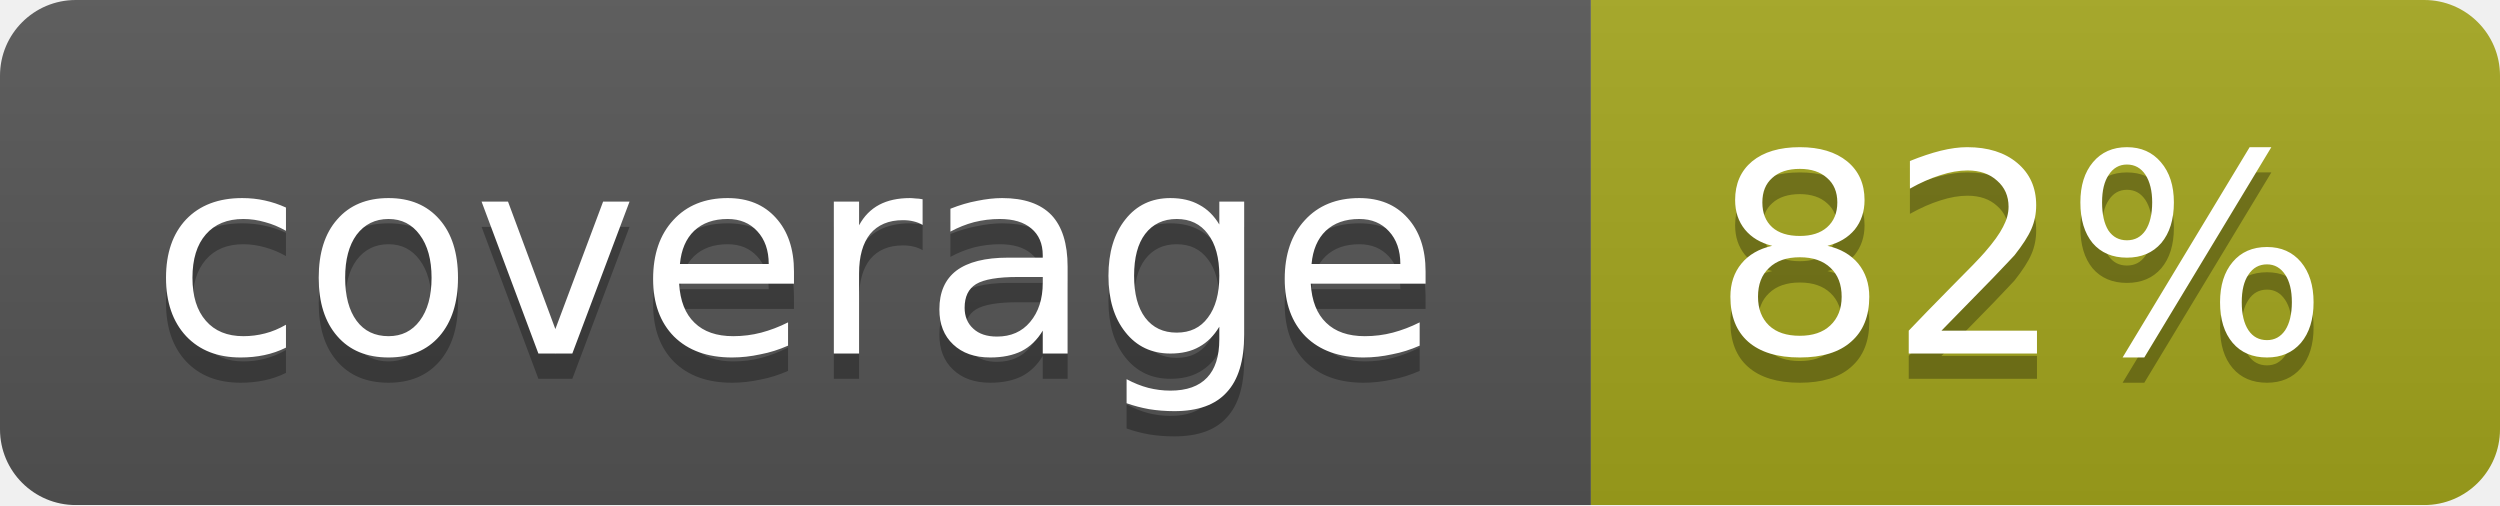
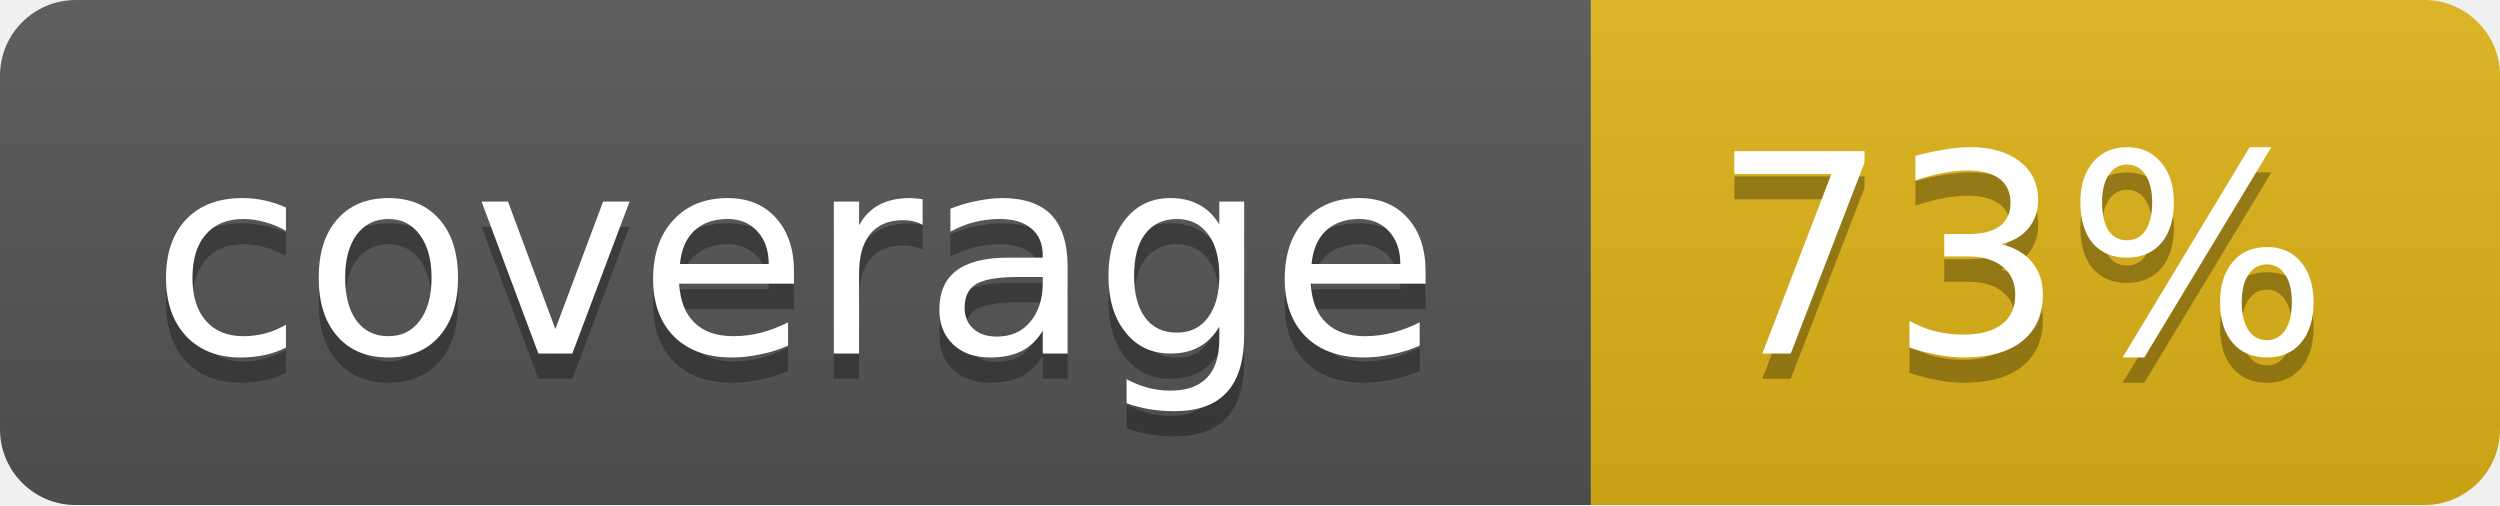
<svg xmlns="http://www.w3.org/2000/svg" width="99" height="20">
  <linearGradient id="b" x2="0" y2="100%">
    <stop offset="0" stop-color="#bbb" stop-opacity=".1" />
    <stop offset="1" stop-opacity=".1" />
  </linearGradient>
  <mask id="a">
    <rect width="99" height="20" rx="3" fill="#fff" />
  </mask>
  <g mask="url(#a)">
    <path fill="#555" d="M0 0h63v20H0z" />
-     <path fill="#a4a61d" d="M63 0h36v20H63z" />
+     <path fill="#dfb317" d="M63 0h36v20H63z" />
    <path fill="url(#b)" d="M0 0h99v20H0z" />
  </g>
  <g fill="#fff" text-anchor="middle" font-family="DejaVu Sans,Verdana,Geneva,sans-serif" font-size="11">
    <text x="31.5" y="15" fill="#010101" fill-opacity=".3">coverage</text>
    <text x="31.5" y="14">coverage</text>
-     <text x="80" y="15" fill="#010101" fill-opacity=".3">82%</text>
-     <text x="80" y="14">82%</text>
+     <text x="80" y="15" fill="#010101" fill-opacity=".3">73%</text>
+     <text x="80" y="14">73%</text>
  </g>
</svg>
